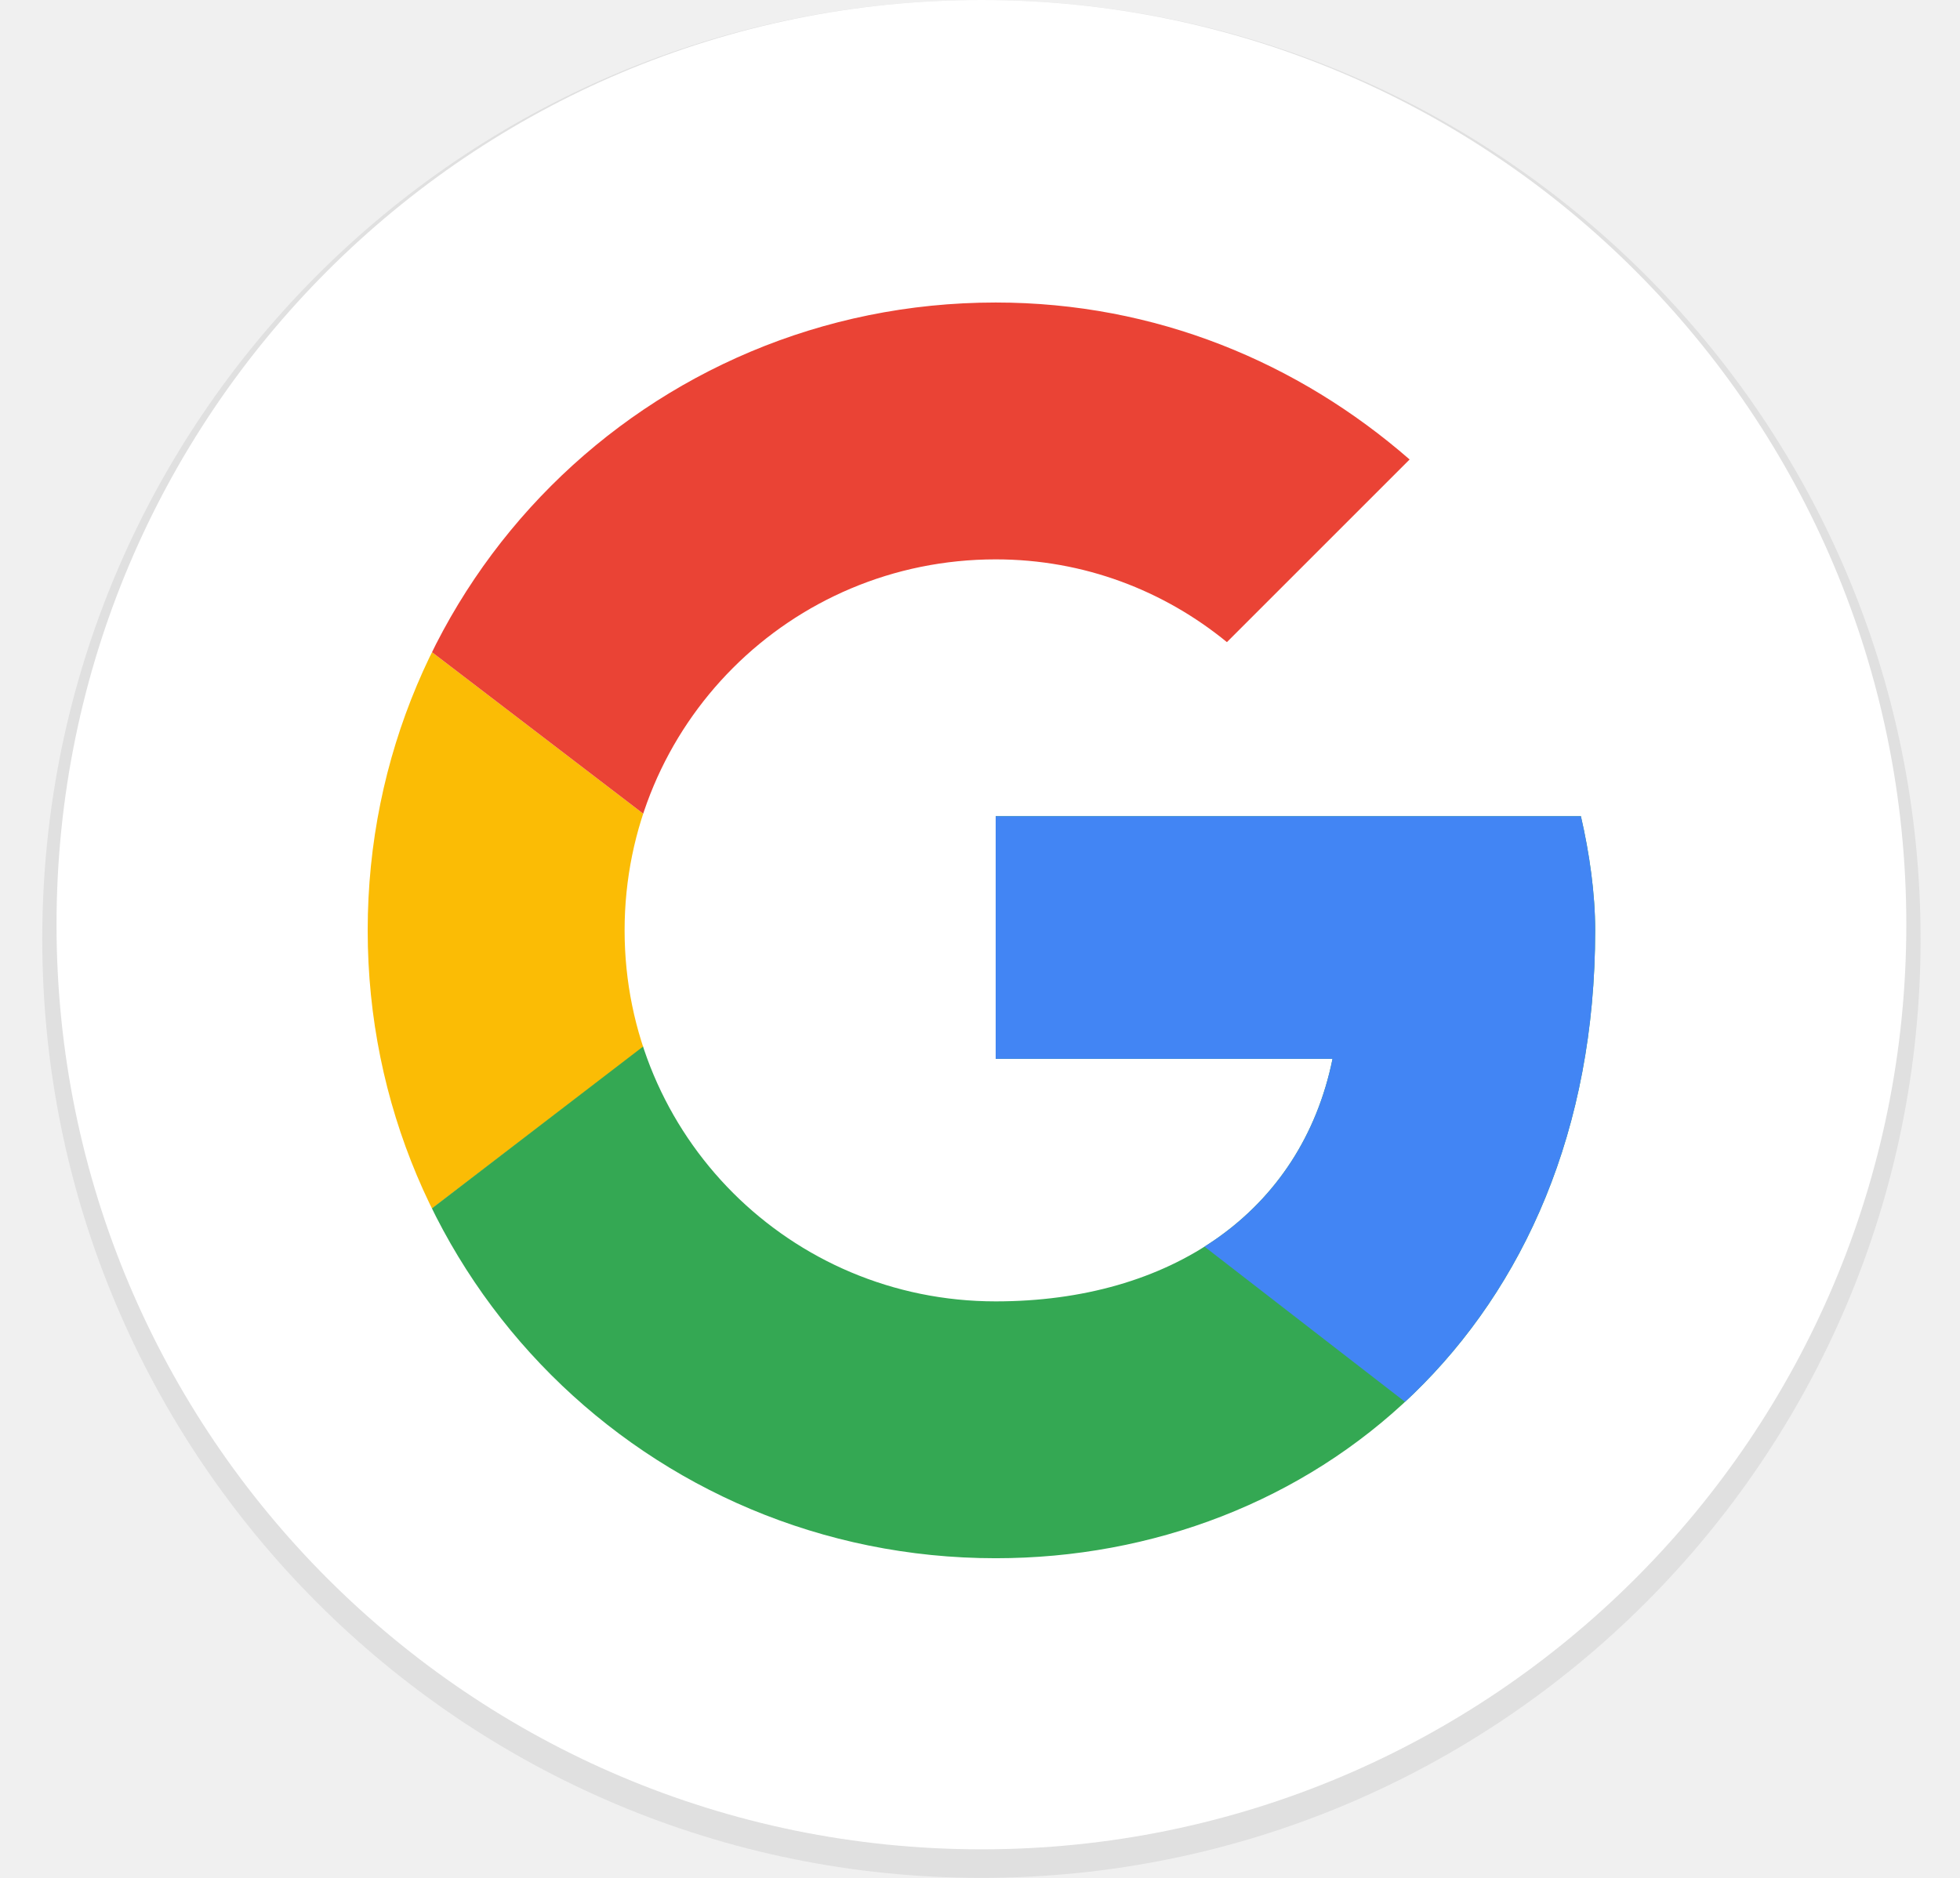
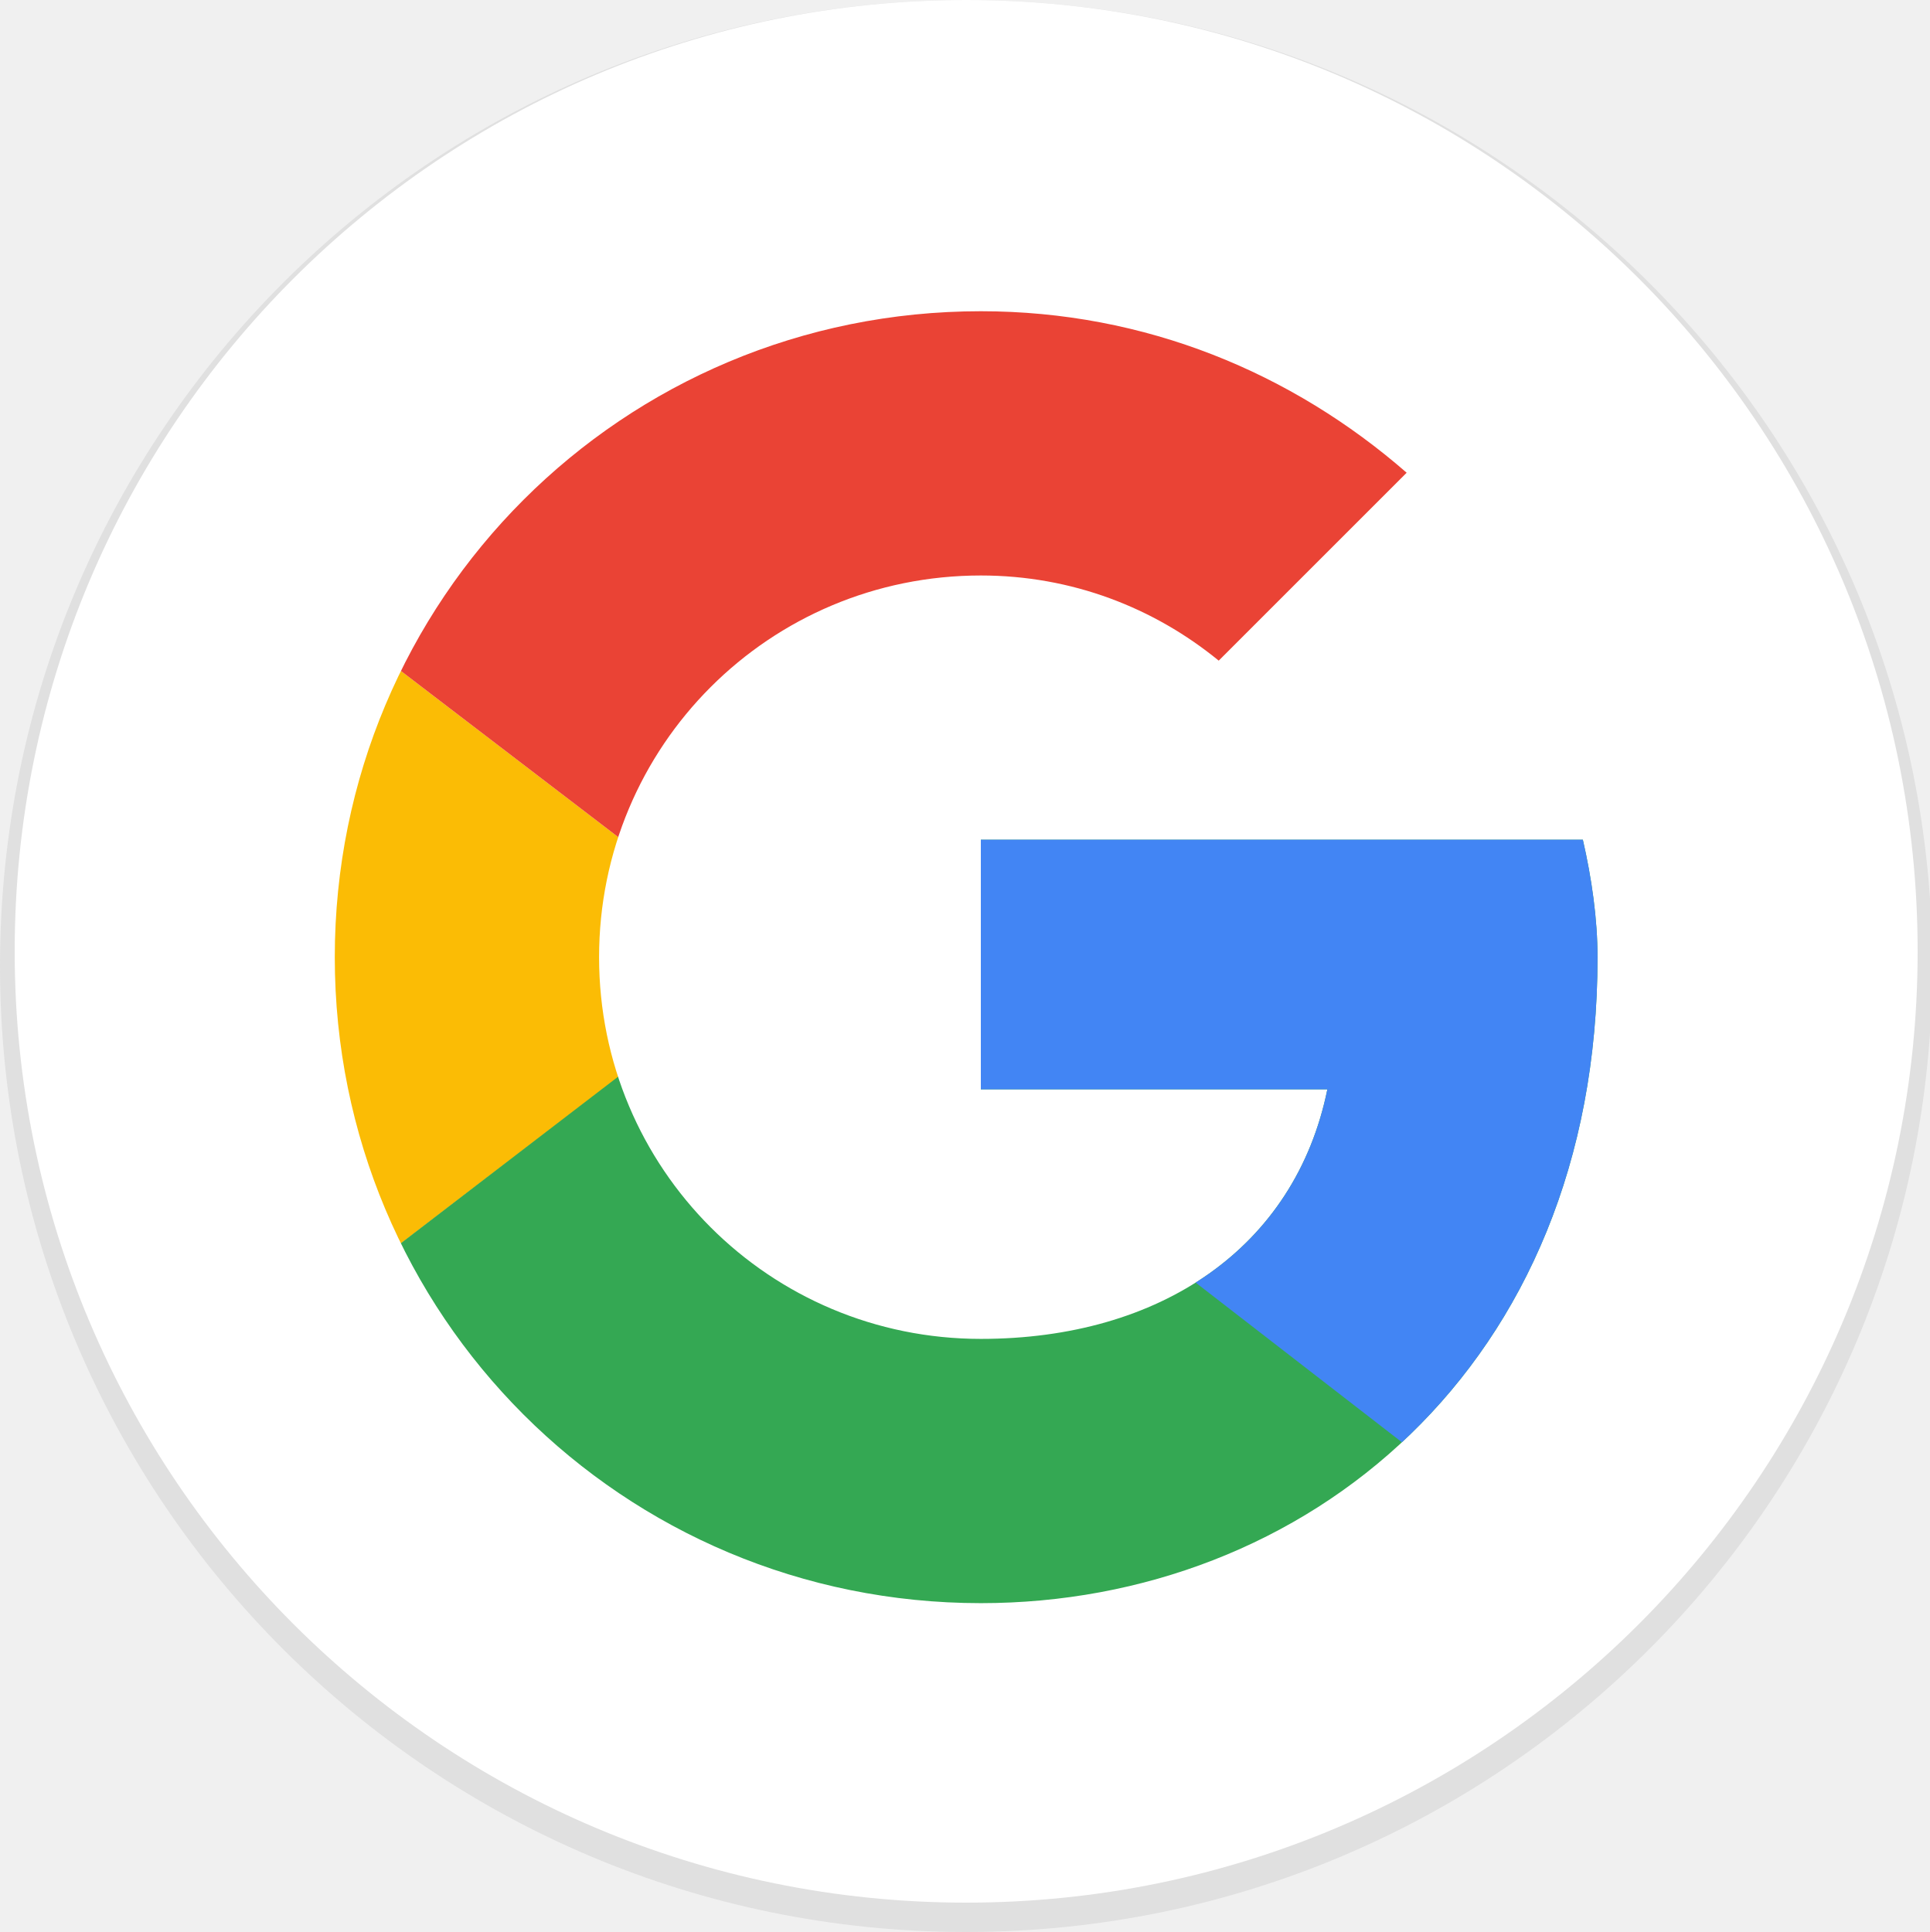
- <svg xmlns:xlink="http://www.w3.org/1999/xlink" width="24" height="23" viewBox="-380.2 274.7 65.7 65.8">
+ <svg xmlns:xlink="http://www.w3.org/1999/xlink" viewBox="-380.2 274.7 65.7 65.8">
  <style>
    .st0 {
      fill: #e0e0e0
    }

    .st1 {
      fill: #fff
    }

    .st2 {
      clip-path: url(#SVGID_2_);
      fill: #fbbc05
    }

    .st3 {
      clip-path: url(#SVGID_4_);
      fill: #ea4335
    }

    .st4 {
      clip-path: url(#SVGID_6_);
      fill: #34a853
    }

    .st5 {
      clip-path: url(#SVGID_8_);
      fill: #4285f4
    }
  </style>
  <circle class="st0" cx="-347.3" cy="307.6" r="32.9" />
  <circle class="st1" cx="-347.3" cy="307.1" r="32.4" />
  <g>
    <defs>
      <path id="SVGID_1_" d="M-326.3 303.3h-20.5v8.5h11.8c-1.1 5.4-5.7 8.5-11.8 8.5-7.2 0-13-5.8-13-13s5.8-13 13-13c3.1 0 5.9 1.1 8.1 2.9l6.4-6.4c-3.9-3.4-8.9-5.5-14.5-5.5-12.2 0-22 9.8-22 22s9.8 22 22 22c11 0 21-8 21-22 0-1.3-.2-2.7-.5-4z" />
    </defs>
    <clipPath id="SVGID_2_">
      <use xlink:href="#SVGID_1_" overflow="visible" />
    </clipPath>
    <path class="st2" d="M-370.8 320.3v-26l17 13z" />
    <defs>
      <path id="SVGID_3_" d="M-326.3 303.3h-20.5v8.5h11.8c-1.1 5.4-5.7 8.5-11.8 8.5-7.2 0-13-5.8-13-13s5.8-13 13-13c3.1 0 5.9 1.1 8.1 2.9l6.4-6.4c-3.9-3.4-8.9-5.5-14.5-5.5-12.2 0-22 9.8-22 22s9.8 22 22 22c11 0 21-8 21-22 0-1.3-.2-2.7-.5-4z" />
    </defs>
    <clipPath id="SVGID_4_">
      <use xlink:href="#SVGID_3_" overflow="visible" />
    </clipPath>
    <path class="st3" d="M-370.8 294.3l17 13 7-6.1 24-3.9v-14h-48z" />
    <g>
      <defs>
        <path id="SVGID_5_" d="M-326.3 303.3h-20.5v8.5h11.8c-1.1 5.4-5.7 8.5-11.8 8.5-7.2 0-13-5.8-13-13s5.8-13 13-13c3.1 0 5.9 1.1 8.1 2.9l6.4-6.4c-3.9-3.4-8.9-5.5-14.5-5.5-12.2 0-22 9.8-22 22s9.8 22 22 22c11 0 21-8 21-22 0-1.3-.2-2.7-.5-4z" />
      </defs>
      <clipPath id="SVGID_6_">
        <use xlink:href="#SVGID_5_" overflow="visible" />
      </clipPath>
      <path class="st4" d="M-370.8 320.3l30-23 7.9 1 10.1-15v48h-48z" />
    </g>
    <g>
      <defs>
        <path id="SVGID_7_" d="M-326.3 303.3h-20.5v8.5h11.8c-1.1 5.4-5.7 8.5-11.8 8.5-7.2 0-13-5.8-13-13s5.8-13 13-13c3.1 0 5.9 1.1 8.1 2.9l6.4-6.4c-3.9-3.4-8.9-5.5-14.5-5.5-12.2 0-22 9.8-22 22s9.8 22 22 22c11 0 21-8 21-22 0-1.3-.2-2.7-.5-4z" />
      </defs>
      <clipPath id="SVGID_8_">
        <use xlink:href="#SVGID_7_" overflow="visible" />
      </clipPath>
      <path class="st5" d="M-322.8 331.3l-31-24-4-3 35-10z" />
    </g>
  </g>
</svg>
